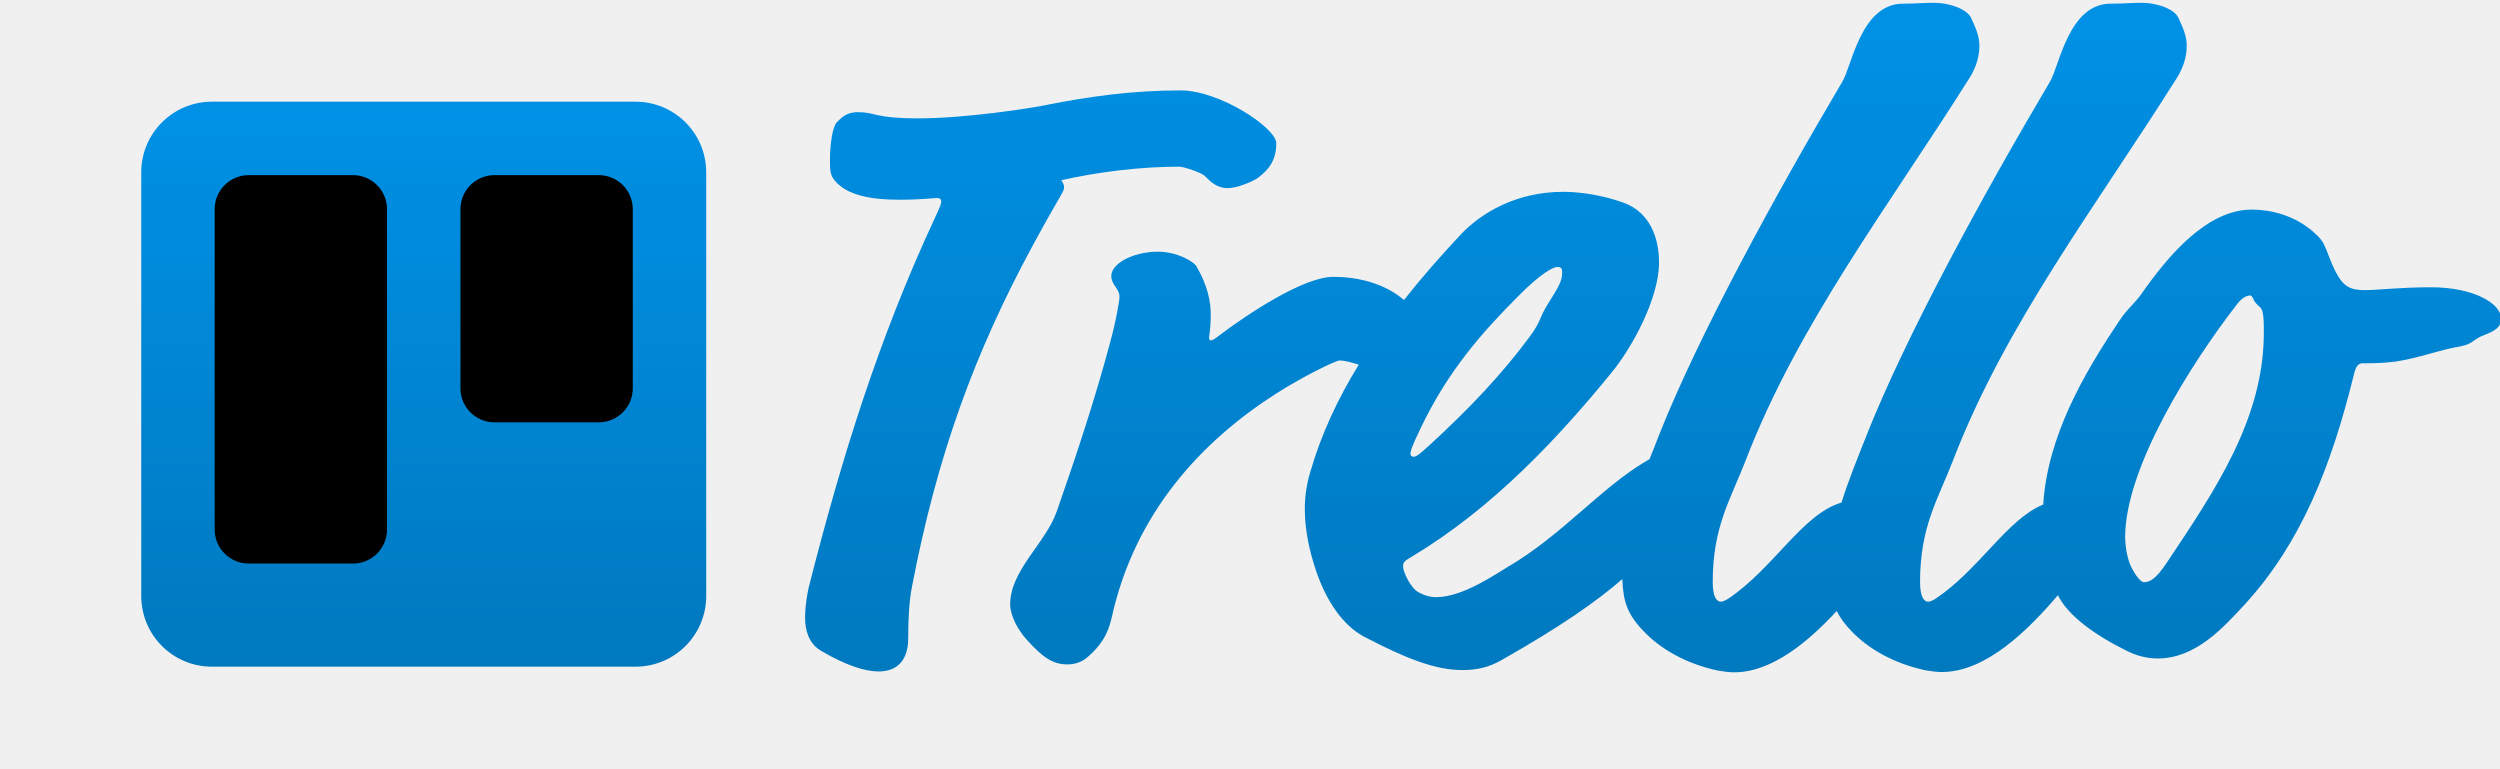
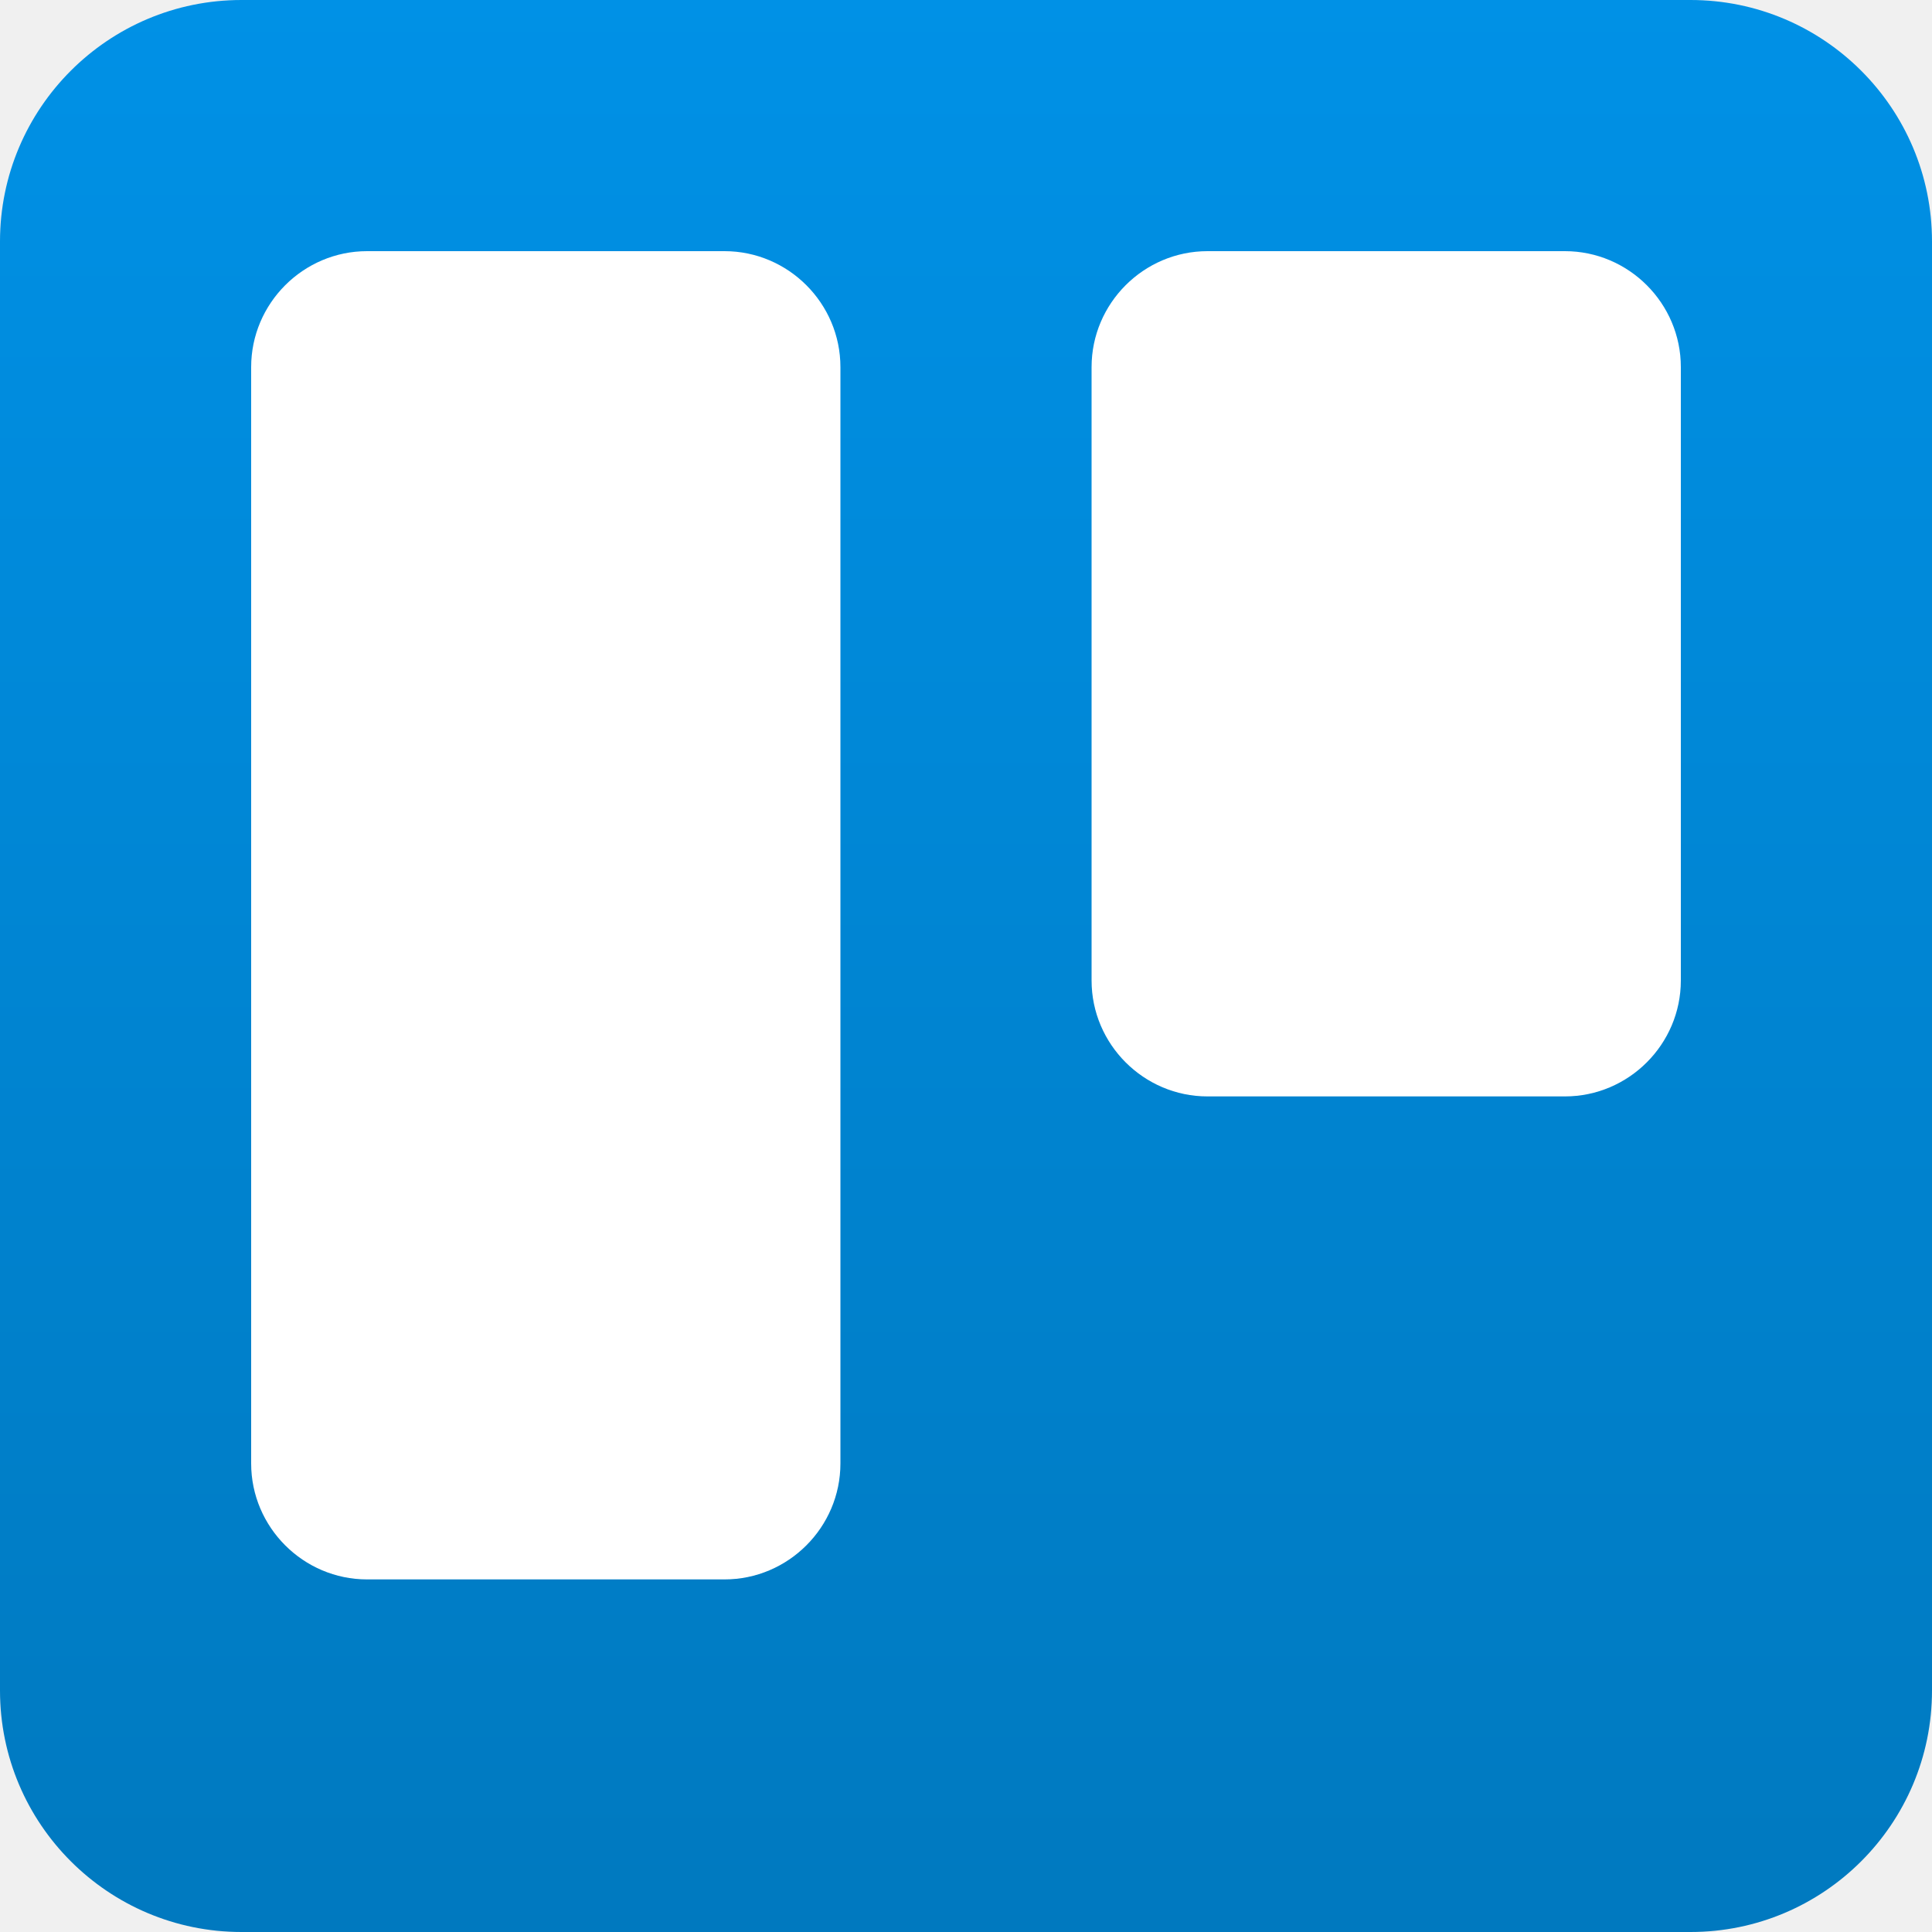
- <svg xmlns="http://www.w3.org/2000/svg" id="Layer_1" x="0" y="0" version="1.1" viewBox="0 0 885 272" xml:space="preserve">
-   <defs />
-   <g id="Page-1">
-     <g id="Original-Assets" transform="translate(-279 -262)">
-       <g id="Group" transform="translate(229 198)">
-         <g id="Trello-Logo">
-           <g id="Trello-Logo---Blue">
-             <g id="Logo" transform="translate(100 65)">
-               <linearGradient id="Type_1_" x1="87.272" x2="87.272" y1="530.907" y2="529.907" gradientTransform="matrix(600.336 0 0 -236.9664 -51857.23 125807.125)" gradientUnits="userSpaceOnUse">
-                 <stop offset="0" stop-color="#0091e6" />
-                 <stop offset="1" stop-color="#0079bf" />
-               </linearGradient>
-               <path id="Type" fill="url(#Type_1_)" d="M673.3 177.6c-12.8 5.2-22.8 23.2-38.2 33.4-1 .6-1.9 1-2.5 1-1.3 0-2.9-1.3-2.9-7 0-19.6 6.3-29.1 11.7-43.1 18.7-48.5 50.7-90 79.2-135.3 2.2-3.5 3.5-7.3 3.5-11.4 0-3.5-1.3-6.3-2.9-9.8C720 2.5 714.3 0 708 0c-3.5 0-6.7.3-10.8.3-14.9 0-18.1 21.9-21.5 27.6-23.8 40.2-51 90-64.9 125.1-3.1 7.9-6.4 15.8-8.9 23.9-13.8 4-24.1 23.4-40.2 34.1-1 .6-1.9 1-2.5 1-1.3 0-2.9-1.3-2.9-7 0-19.6 6.3-29.1 11.7-43.1 18.7-48.5 50.7-90 79.2-135.3 2.2-3.5 3.5-7.3 3.5-11.4 0-3.5-1.3-6.3-2.9-9.8-1.3-2.9-7-5.4-13.3-5.4-3.5 0-6.7.3-10.8.3-14.9 0-18.1 21.9-21.5 27.6-23.8 40.2-51 90-64.9 125.1-1.1 2.9-2.2 5.7-3.4 8.6-.3.2-.7.4-1.1.6-16.2 9.5-29.8 26.3-49.4 37.7-3.8 2.2-15.5 10.5-25 10.5-2.2 0-4.1-.6-6-1.6-2.9-1.3-5.7-7.3-5.7-9.2 0-1.6.3-1.9 3.5-3.8 27.9-16.8 50.7-40.9 70.3-64.9 7.3-8.9 16.8-26.3 16.8-39 0-8.2-2.9-17.7-12.7-21.2-7-2.5-14.9-3.8-21.2-3.8-16.8 0-29.1 7.6-36.1 14.9-7.1 7.6-14 15.4-20.3 23.4-6.7-5.8-16.1-8.2-25-8.2-10.5 0-30.1 13-40.2 20.6-1.6 1.3-2.5 1.9-3.2 1.9-.3 0-.6-.3-.6-1 0-.3.6-3.2.6-8.2 0-4.4-1-10.1-5.1-17.1-1-1.6-6.7-5.1-13.6-5.1-8.6 0-16.5 4.1-16.5 8.6 0 3.2 2.9 4.4 2.9 7.3 0 1.6-1.3 8.9-3.2 15.8-5.4 20.3-12 40.2-19 60.2-3.8 11.1-16.5 20.9-16.5 32.9 0 3.8 2.5 8.9 6 12.7 5.7 6.3 9.2 8.6 14.3 8.6 2.2 0 4.8-.6 7-2.5 4.8-4.1 7.3-8.2 8.6-13.9 8.2-37.4 32-62.7 58.3-79.5 8.9-5.7 20.9-11.7 22.5-11.7 1.6 0 4.2.7 6.7 1.5-7.4 12-13.3 24.6-17.2 38.1-1.3 4.4-1.9 8.6-1.9 13 0 7.3 1.6 14.9 4.1 22.2 3.5 10.1 9.2 19 17.1 23.1 14.6 7.6 25 11.7 34.5 11.7 5.4 0 9.5-1 13.9-3.5 20.8-11.8 33.6-20.7 42.8-28.7.3 8 1.8 12.5 7.6 18.5 5.7 6 14.6 11.4 26.3 13.9 1.9.3 3.8.6 5.7.6 13.4 0 26.3-10.9 36.3-21.7 1.2 2.4 2.8 4.6 5.2 7.1 5.7 6 14.6 11.4 26.3 13.9 1.9.3 3.8.6 5.7.6 15.7 0 30.7-15 41.1-27.2 3.5 7.2 13.1 14.2 24.8 19.9 3.2 1.6 7 2.5 10.5 2.5 13.6 0 23.4-11.1 31-19.3 19.6-21.5 30.4-48.2 38.6-81.7.6-2.5 1.6-3.5 2.9-3.5 3.2 0 7.3 0 11.7-.6 8.6-1.3 15.2-4.1 23.1-5.4 4.8-1 4.1-2.5 8.6-4.1 3.2-1.3 5.7-2.5 5.7-5.7 0-5.4-9.8-11.1-24.7-11.1-11.7 0-18.7 1-23.4 1-7.3 0-9.2-2.2-13.9-14.6 0 0 4.8 12.4 0 0-1-2.5-1.9-3.8-4.8-6.3-6.7-5.7-14.9-7.6-21.5-7.6-15.8 0-29.5 16.2-39 29.8-2.2 3.2-5.4 5.7-7.6 9.2-13.2 19.5-25.7 41.6-27.2 65.4zm-405-107.9c7.9 0 12.4-.6 13.3-.6 1 0 1.6.3 1.6 1.3 0 .6-.3 1.6-2.5 6.3-19.3 41.5-32.6 83.6-44.4 130.2-.3 1.3-1.3 6-1.3 10.8 0 4.4 1.3 9.2 5.7 11.7 8.6 5.1 15.5 7.3 20.3 7.3 7 0 10.5-4.4 10.5-11.7 0-6.3.3-13 1.3-18.1 8.9-46.6 22.2-83 42.8-121 9.8-18.1 11.1-19 11.1-20.6 0-.6-.3-1.6-1-2.5 12.7-2.9 27.9-4.8 41.8-4.8 1.6 0 7.9 2.2 8.9 3.2 2.2 2.2 4.4 4.4 8.2 4.4 3.2 0 8.6-2.2 10.5-3.5 4.4-3.2 6.7-6.7 6.7-12.4 0-5.4-20-18.7-33.9-18.7-17.1 0-32.6 2.2-47.2 5.1-6.3 1.3-29.1 4.8-45.6 4.8-15.8 0-14.9-2.2-21.5-2.2-3.8 0-5.7 1.9-7.3 3.5s-2.5 7.9-2.5 13.6c0 2.9 0 5.1 1.6 7 4.5 5.6 13.7 6.9 22.9 6.9 0 0-9.2 0 0 0zM503 95.4c0 2.9-1 4.8-4.8 10.8-3.8 6-2.2 6-7 12.4-9.2 12.4-20.6 24.7-35.5 38.3-4.1 3.8-4.8 3.8-5.4 3.8-.3 0-1-.3-1-1 0-1 .3-2.2 3.5-8.9 9.8-20.6 21.9-34.2 35.2-47.5 7.3-7.3 11.7-9.8 13.3-9.8 1.1 0 1.7.3 1.7 1.9 0 0 0-1.6 0 0zm243.6 8.2c.3 0 .6.3 1 1 .3 1 1 1.9 2.5 3.2 1.3 1 1.3 5.4 1.3 8.9 0 30.7-17.4 56.1-34.5 81.7-3.8 5.7-6 6.7-7.9 6.7-1.6 0-4.1-4.1-5.1-6.7-1.3-3.5-1.6-7.6-1.6-9.2 0-24.7 23.4-61.5 39-81.7 2.5-3.6 4.4-3.9 5.3-3.9 0 0-.9 0 0 0z" />
-               <g id="Mark" transform="translate(0 35)">
-                 <linearGradient id="Board_1_" x1="86.815" x2="86.815" y1="495.705" y2="494.705" gradientTransform="matrix(200 0 0 -200 -17263 99141)" gradientUnits="userSpaceOnUse">
-                   <stop offset="0" stop-color="#0091e6" />
-                   <stop offset="1" stop-color="#0079bf" />
-                 </linearGradient>
-                 <path id="Board" fill="url(#Board_1_)" d="M25 0h150c13.8 0 25 11.2 25 25v150c0 13.8-11.2 25-25 25H25c-13.8 0-25-11.2-25-25V25C0 11.2 11.2 0 25 0z" />
-                 <path id="Right-List" d="M125 26h37c6.6 0 12 5.4 12 12v63.5c0 6.6-5.4 12-12 12h-37c-6.6 0-12-5.4-12-12V38c0-6.6 5.4-12 12-12z" class="st2" />
-                 <path id="Left-List" d="M38 26h37c6.6 0 12 5.4 12 12v113.5c0 6.6-5.4 12-12 12H38c-6.6 0-12-5.4-12-12V38c0-6.6 5.4-12 12-12z" class="st2" />
-               </g>
-             </g>
-           </g>
-         </g>
+ <svg xmlns="http://www.w3.org/2000/svg" viewBox="0 0 200 200">
+   <defs>
+     <linearGradient x1="50%" y1="0%" x2="50%" y2="100%" id="linearGradient-1">
+       <stop stop-color="#0091E6" offset="0%" />
+       <stop stop-color="#0079BF" offset="100%" />
+     </linearGradient>
+   </defs>
+   <g stroke="none" stroke-width="1" fill="none" fill-rule="evenodd">
+     <g fill-rule="nonzero">
+       <g>
+         <path d="M25,0 L175,0 C188.8,0 200,11.2 200,25 L200,175 C200,188.8 188.8,200 175,200 L25,200 C11.2,200 0,188.8 0,175 L0,25 C0,11.2 11.2,0 25,0 Z" fill="url(#linearGradient-1)" />
+         <path d="M125,26 L162,26 C168.6,26 174,31.4 174,38 L174,101.5 C174,108.1 168.6,113.5 162,113.5 L125,113.5 C118.4,113.5 113,108.1 113,101.5 L113,38 C113,31.4 118.4,26 125,26 Z" fill="#FFFFFF" />
+         <path d="M38,26 L75,26 C81.6,26 87,31.4 87,38 L87,151.5 C87,158.1 81.6,163.5 75,163.5 L38,163.5 C31.4,163.5 26,158.1 26,151.5 L26,38 C26,31.4 31.4,26 38,26 Z" fill="#FFFFFF" />
      </g>
    </g>
  </g>
</svg>
